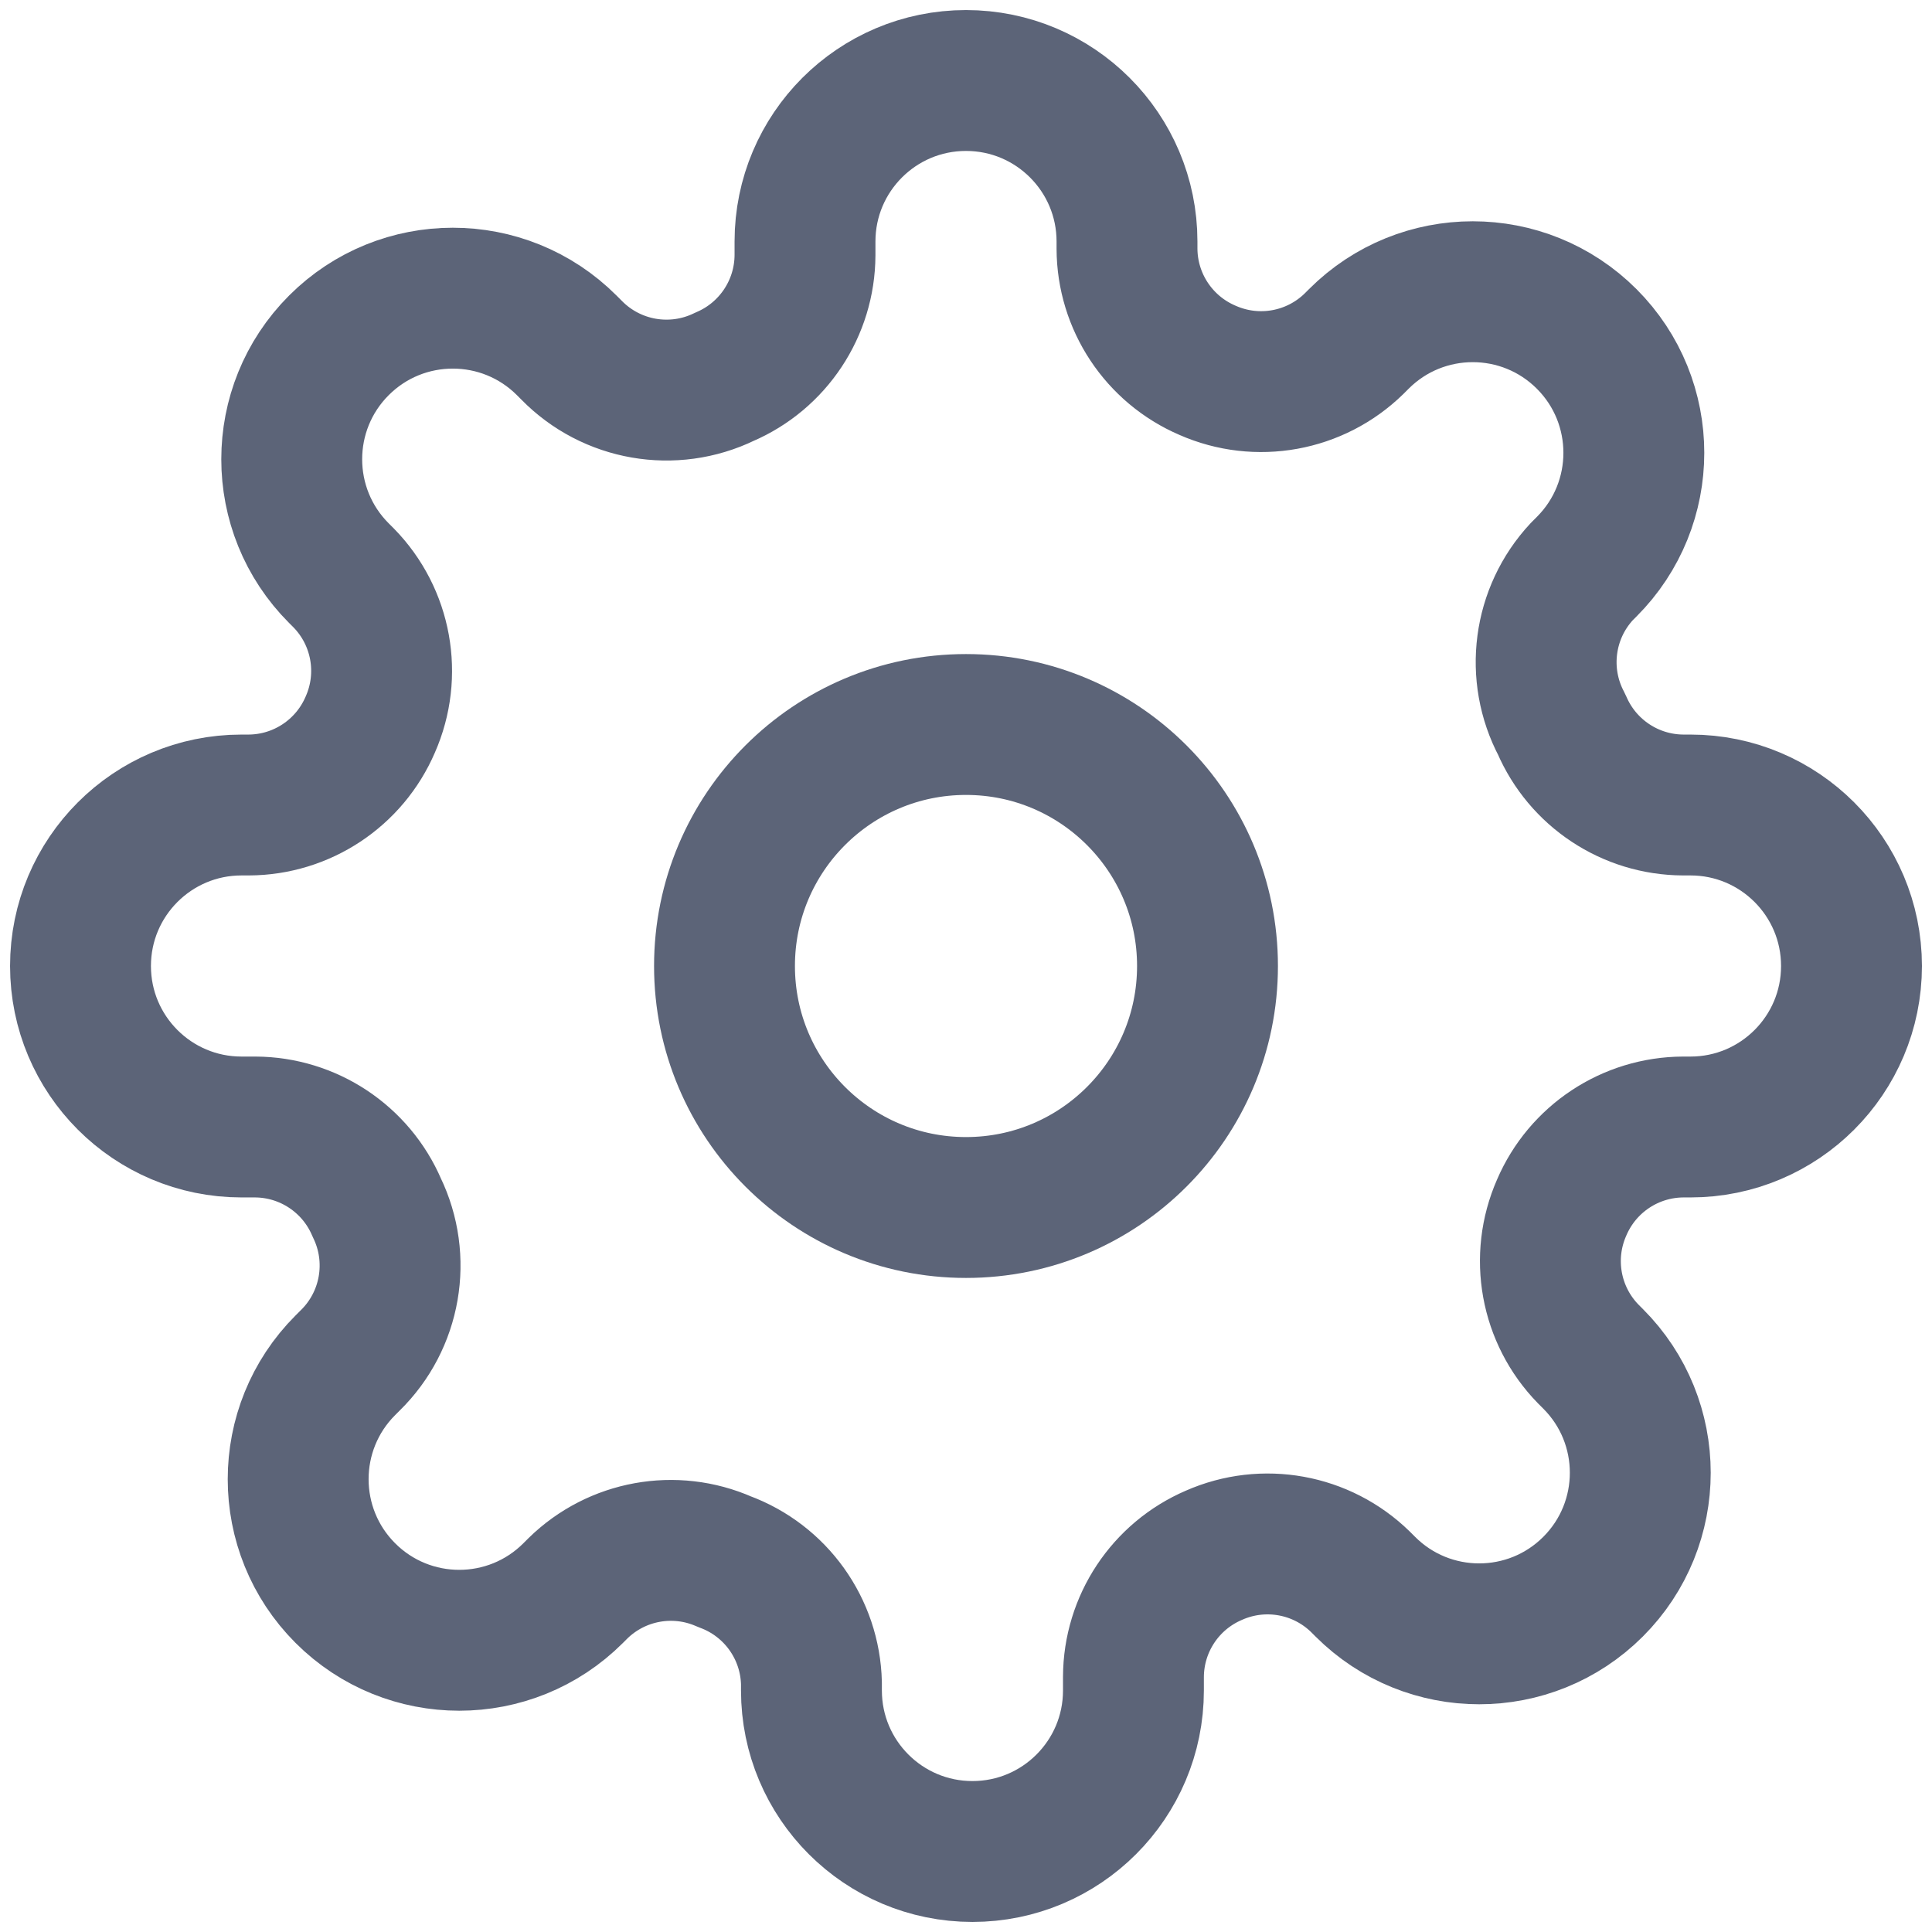
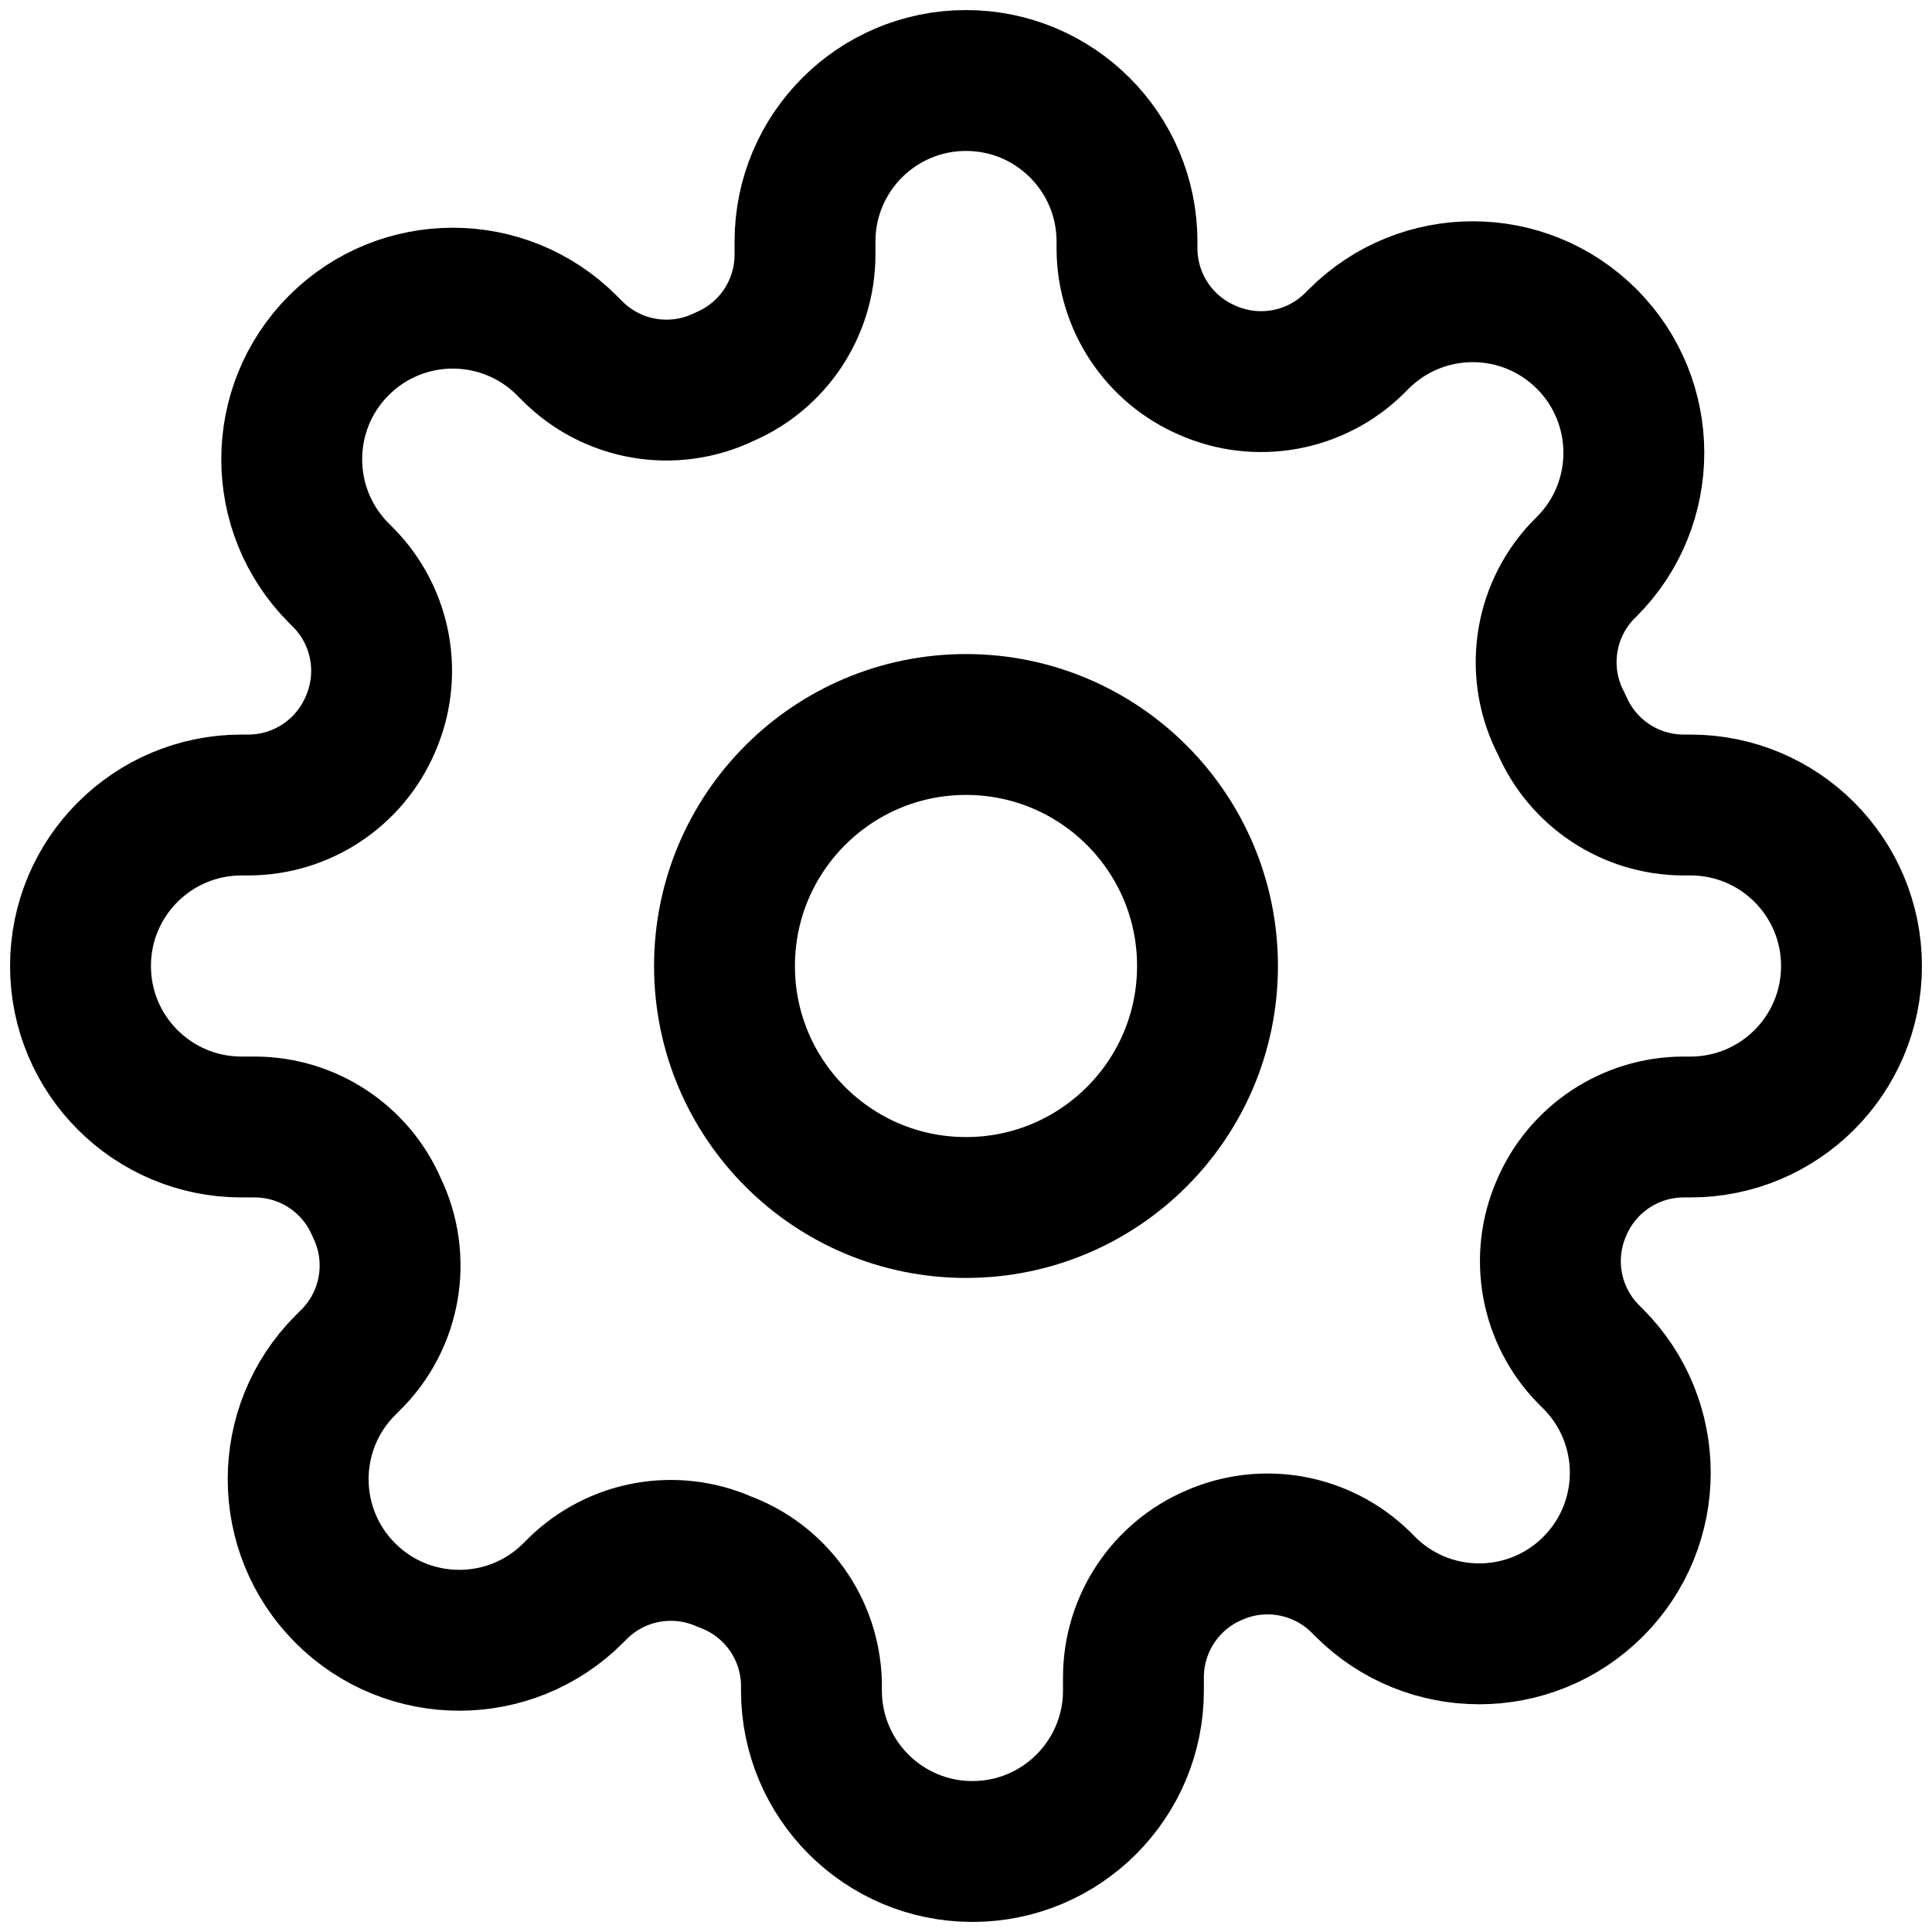
- <svg xmlns="http://www.w3.org/2000/svg" width="18" height="18" viewBox="0 0 24 24" fill="none" stroke="#5c6478" stroke-width="1.75" stroke-linecap="round" stroke-linejoin="round">
+ <svg xmlns="http://www.w3.org/2000/svg" width="24" height="24" viewBox="0 0 24 24" fill="none" stroke="#000000" stroke-width="1.75" stroke-linecap="round" stroke-linejoin="round">
  <path d="M12 15a3 3 0 1 0 0-6 3 3 0 0 0 0 6Z" />
  <path d="M19.4 15a1.65 1.65 0 0 0 .33 1.82l.06.06a2 2 0 1 1-2.83 2.83l-.06-.06a1.65 1.65 0 0 0-1.82-.33 1.65 1.65 0 0 0-1 1.51V21a2 2 0 1 1-4 0v-.09A1.65 1.65 0 0 0 9 19.4a1.65 1.65 0 0 0-1.82.33l-.06.06a2 2 0 1 1-2.83-2.83l.06-.06A1.65 1.65 0 0 0 4.68 15a1.65 1.65 0 0 0-1.51-1H3a2 2 0 1 1 0-4h.09A1.65 1.65 0 0 0 4.6 9a1.65 1.65 0 0 0-.33-1.82l-.06-.06a2 2 0 1 1 2.83-2.83l.06.06A1.65 1.65 0 0 0 9 4.68a1.65 1.65 0 0 0 1-1.51V3a2 2 0 1 1 4 0v.09a1.65 1.65 0 0 0 1 1.51 1.65 1.65 0 0 0 1.82-.33l.06-.06a2 2 0 1 1 2.83 2.83l-.06.06A1.65 1.65 0 0 0 19.4 9a1.65 1.65 0 0 0 1.51 1H21a2 2 0 1 1 0 4h-.09a1.65 1.65 0 0 0-1.51 1Z" />
</svg>
